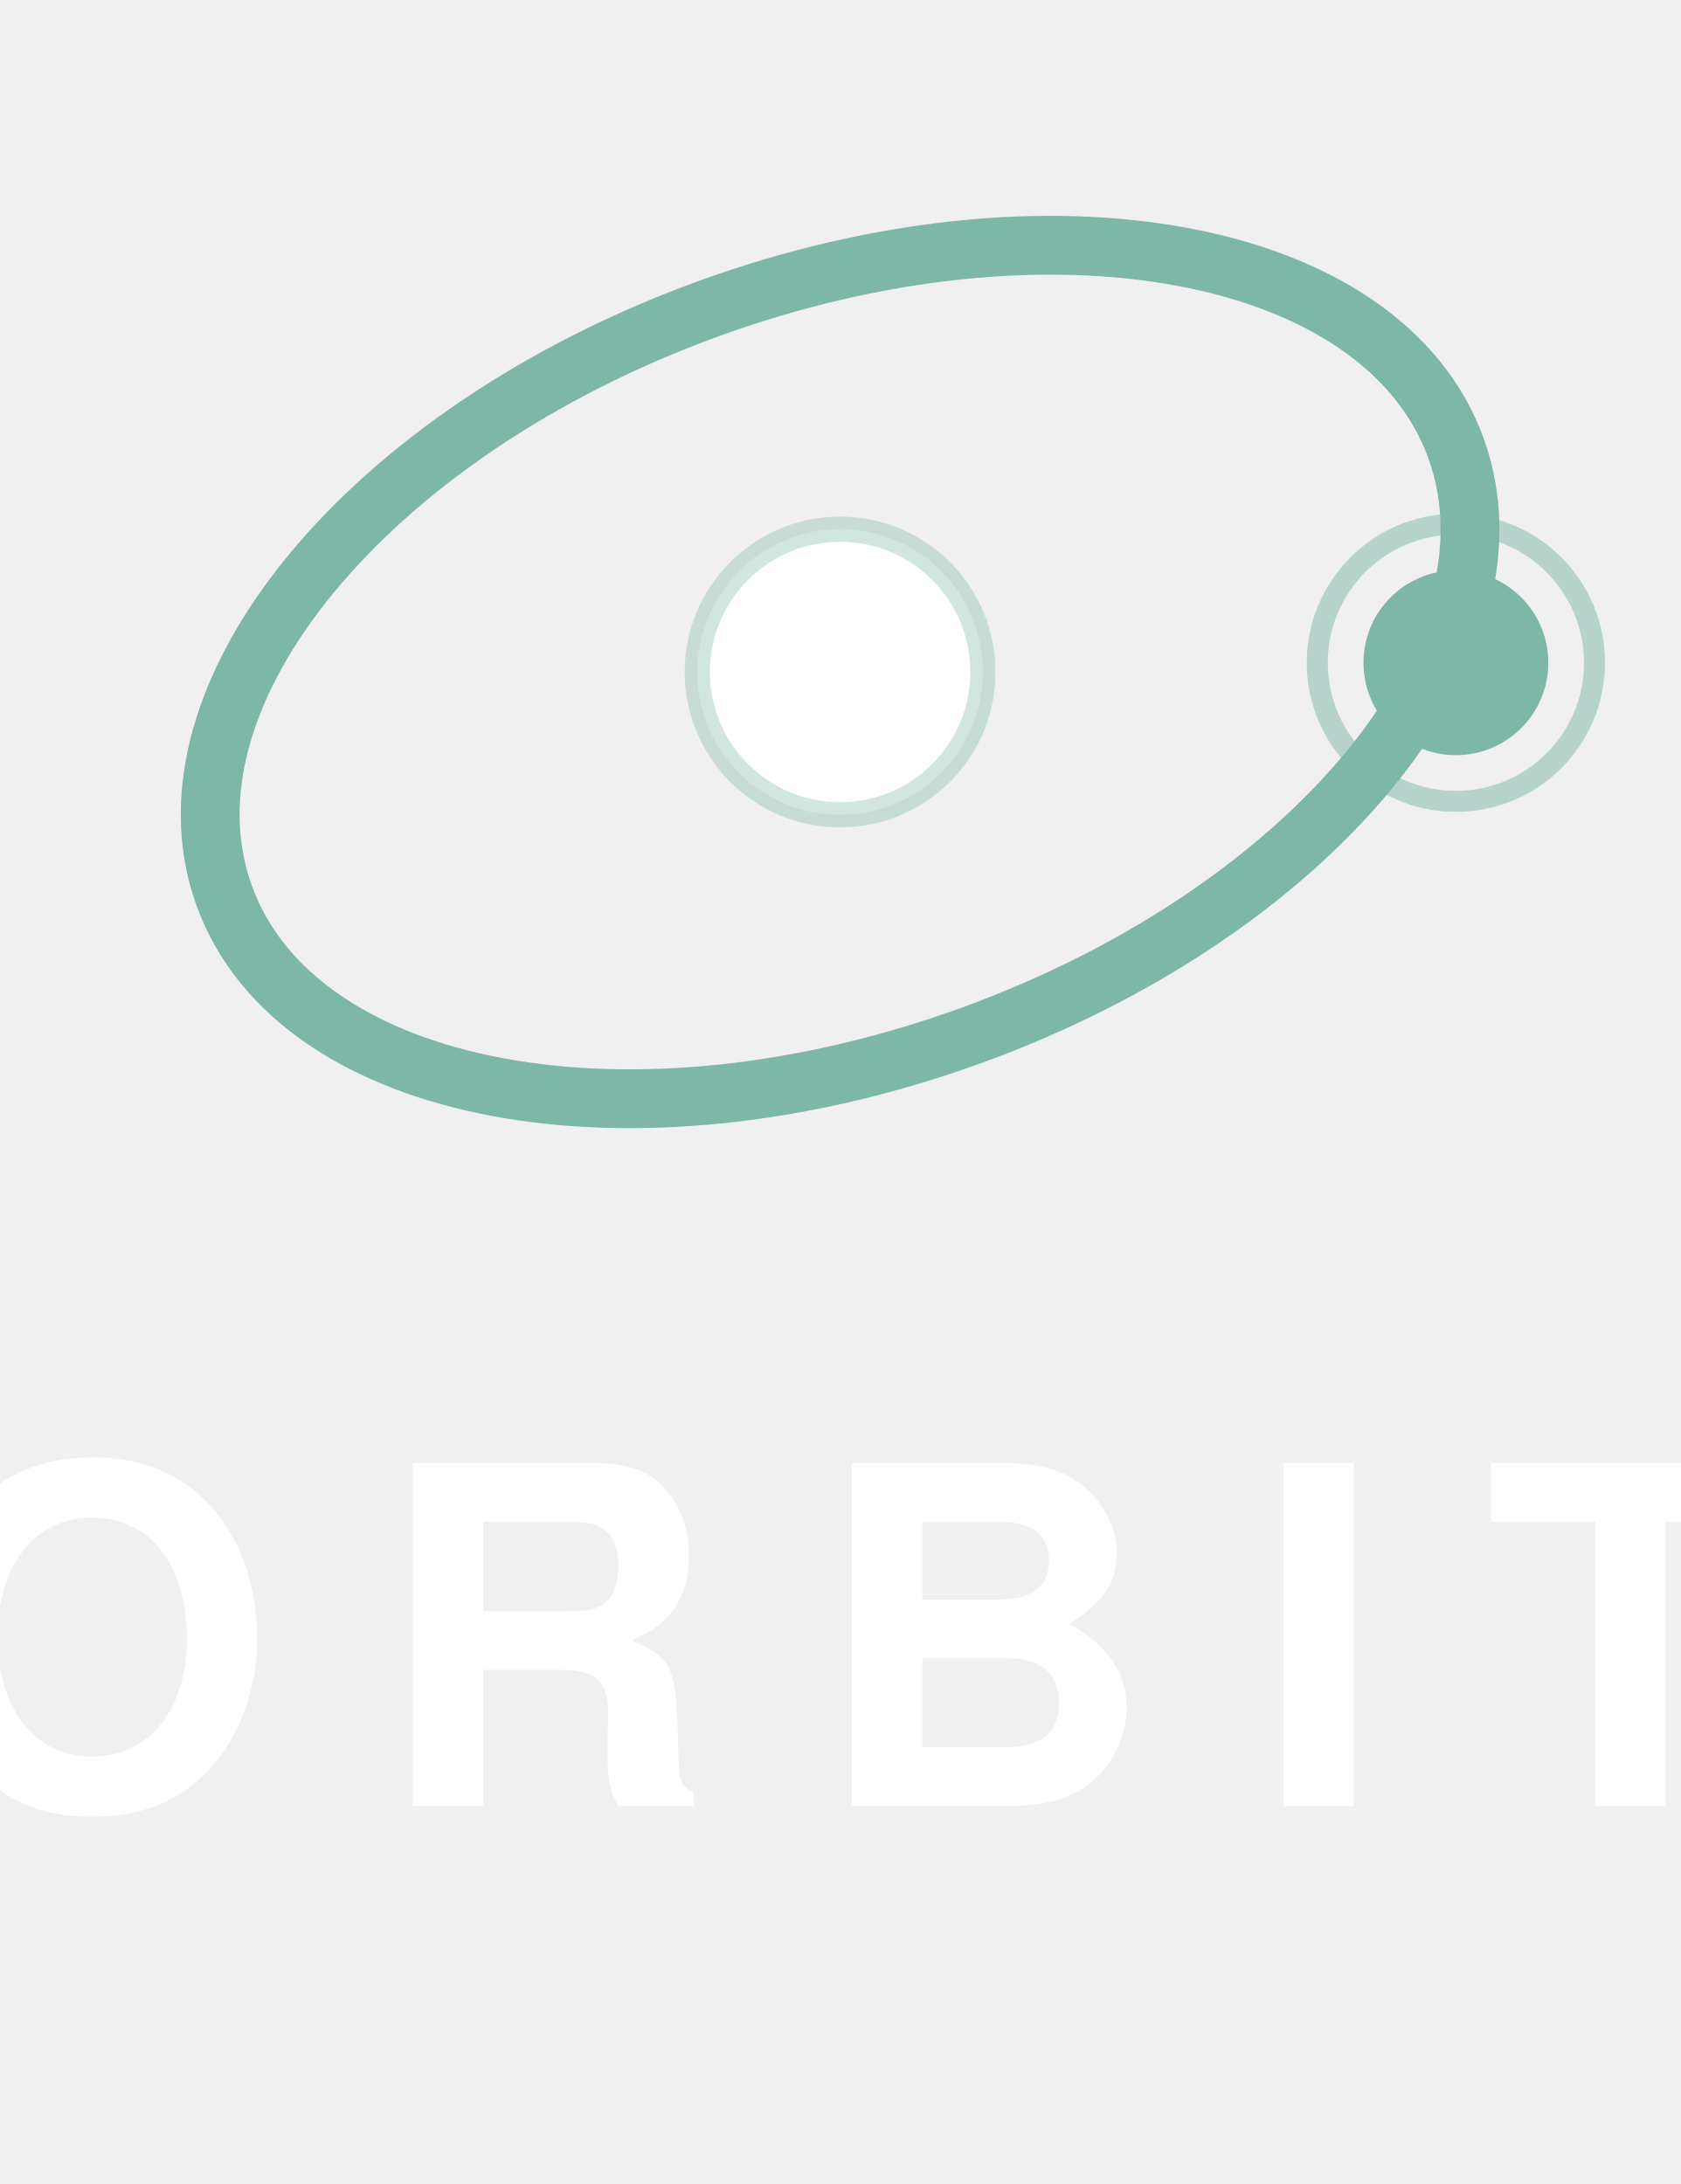
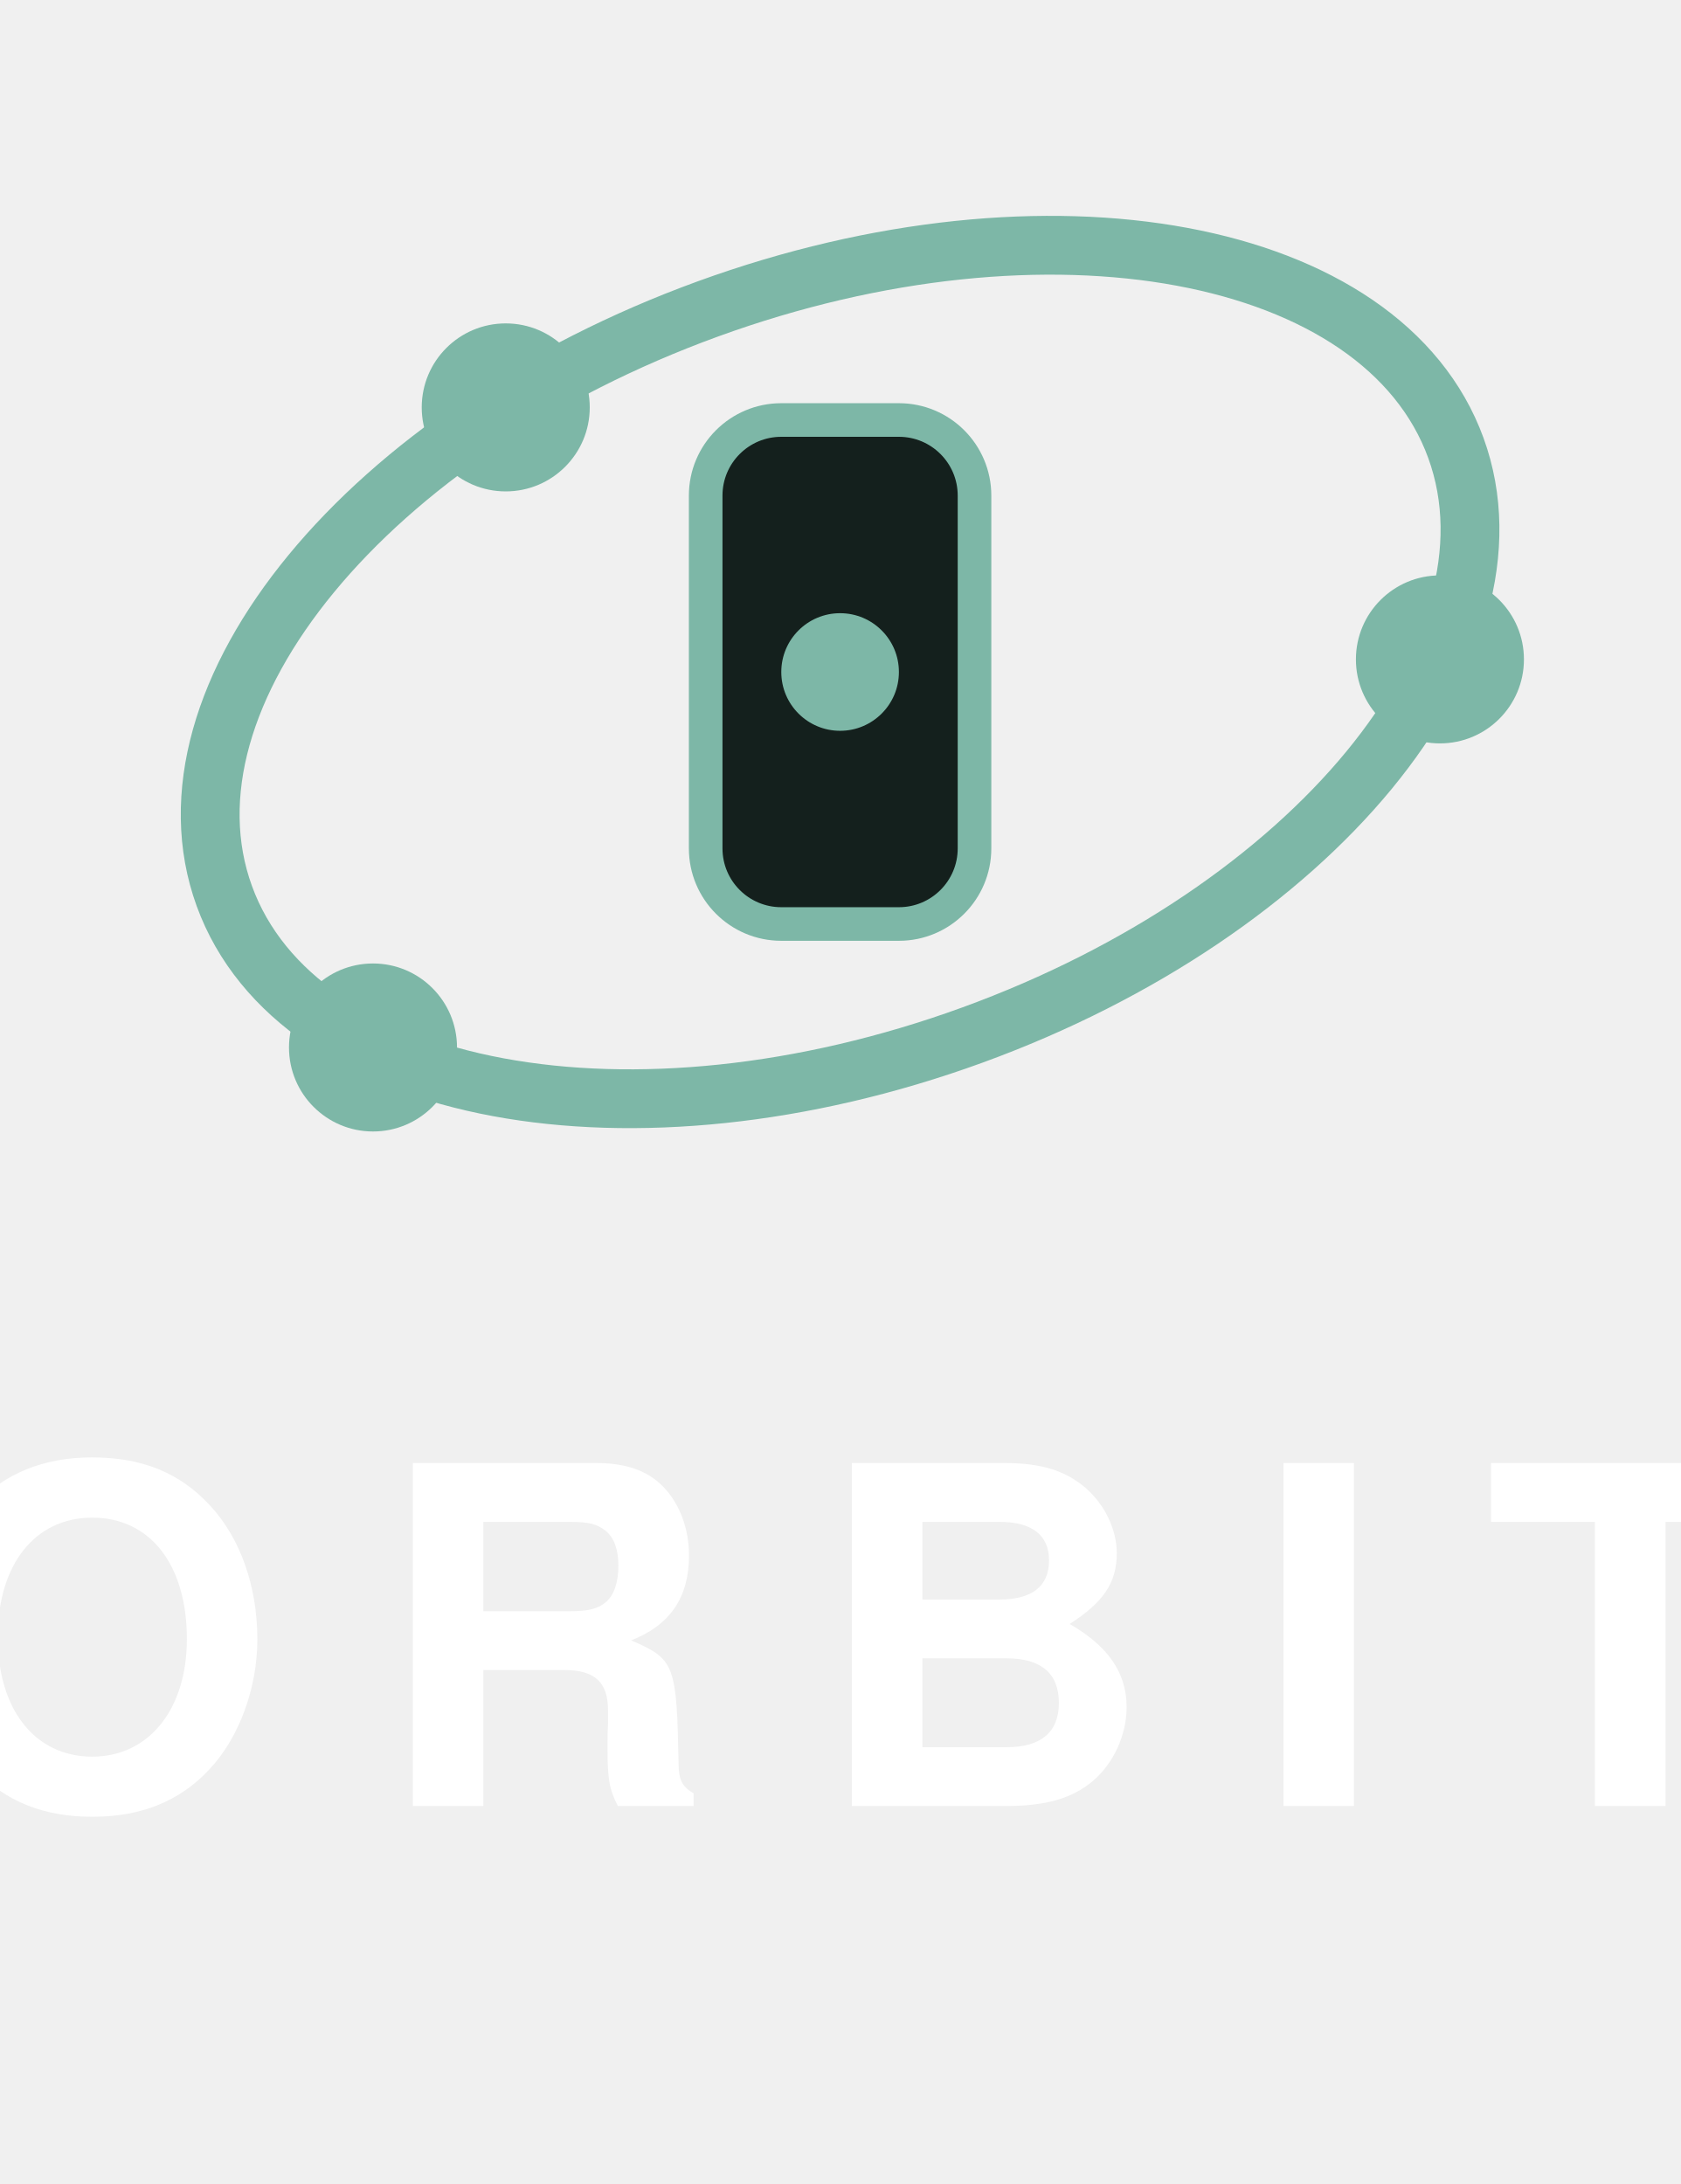
<svg xmlns="http://www.w3.org/2000/svg" viewBox="0 0 200 260" role="img" aria-label="Orbit stacked logo">
-   <g transform="translate(0,0)">
-     <ellipse cx="100" cy="80" rx="78" ry="46" fill="none" stroke="#7DB7A7" stroke-width="7" transform="rotate(-20 100 80)" />
-     <circle cx="100" cy="80" r="17" fill="#FFFFFF" />
-     <circle cx="100" cy="80" r="17" fill="none" stroke="#7DB7A7" stroke-width="3" opacity="0.35" />
-     <circle cx="173.3" cy="78.9" r="11" fill="#7DB7A7" />
-     <circle cx="173.3" cy="78.9" r="16.5" fill="none" stroke="#7DB7A7" stroke-width="2.5" opacity="0.5" />
-   </g>
-   <text x="100" y="215" text-anchor="middle" font-family="system-ui, -apple-system, 'Segoe UI', Helvetica, Arial, sans-serif" font-size="56" font-weight="700" letter-spacing="12" fill="#FFFFFF">ORBIT</text>
+   <ellipse cx="100" cy="80" rx="78" ry="46" fill="none" stroke="#7DB7A7" stroke-width="7" transform="rotate(-20 100 80)" />
+   <rect x="84" y="50" width="32" height="60" rx="9" fill="#14201D" stroke="#7DB7A7" stroke-width="4" />
+   <circle cx="100" cy="80" r="7" fill="#7DB7A7" />
+   <circle cx="171.4" cy="78.5" r="10" fill="#7DB7A7" />
+   <circle cx="44.4" cy="124.7" r="10" fill="#7DB7A7" />
+   <circle cx="60.2" cy="48.5" r="10" fill="#7DB7A7" />
+   <text x="100" y="215" text-anchor="middle" font-family="system-ui, -apple-system, 'Segoe UI', Helvetica, Arial, sans-serif" font-weight="700" font-size="56" letter-spacing="12" fill="#FFFFFF">ORBIT</text>
</svg>
